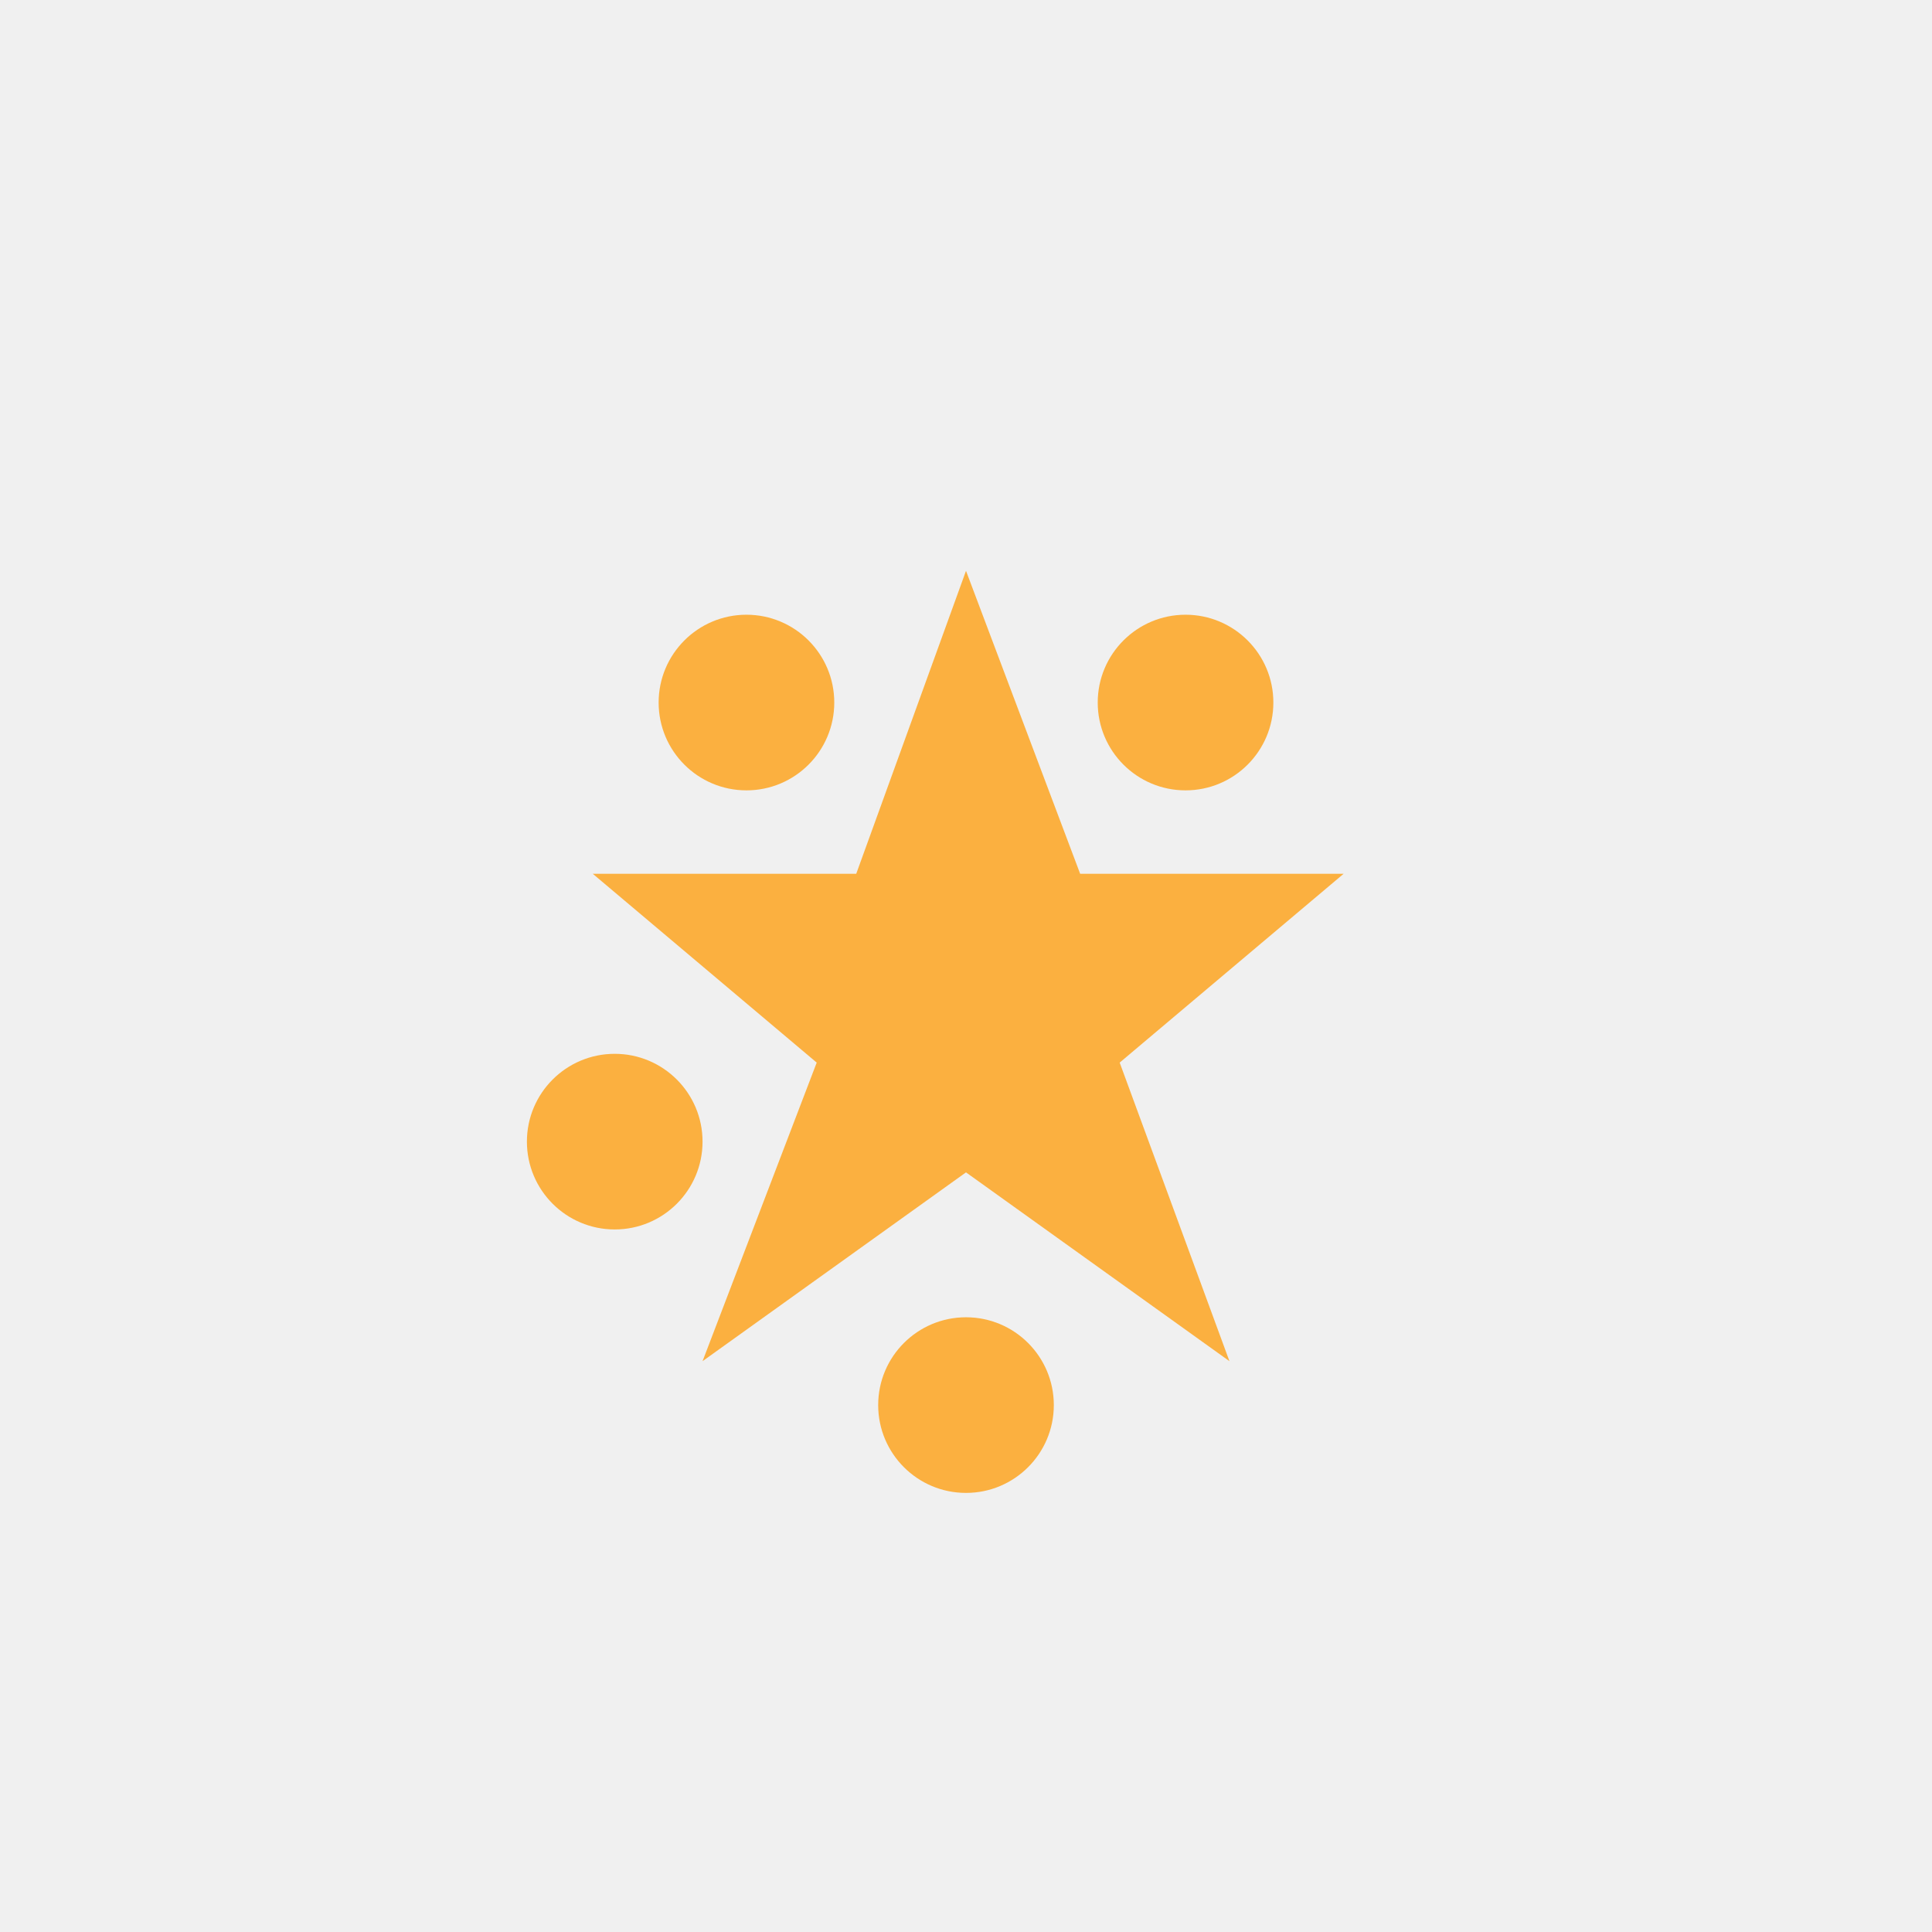
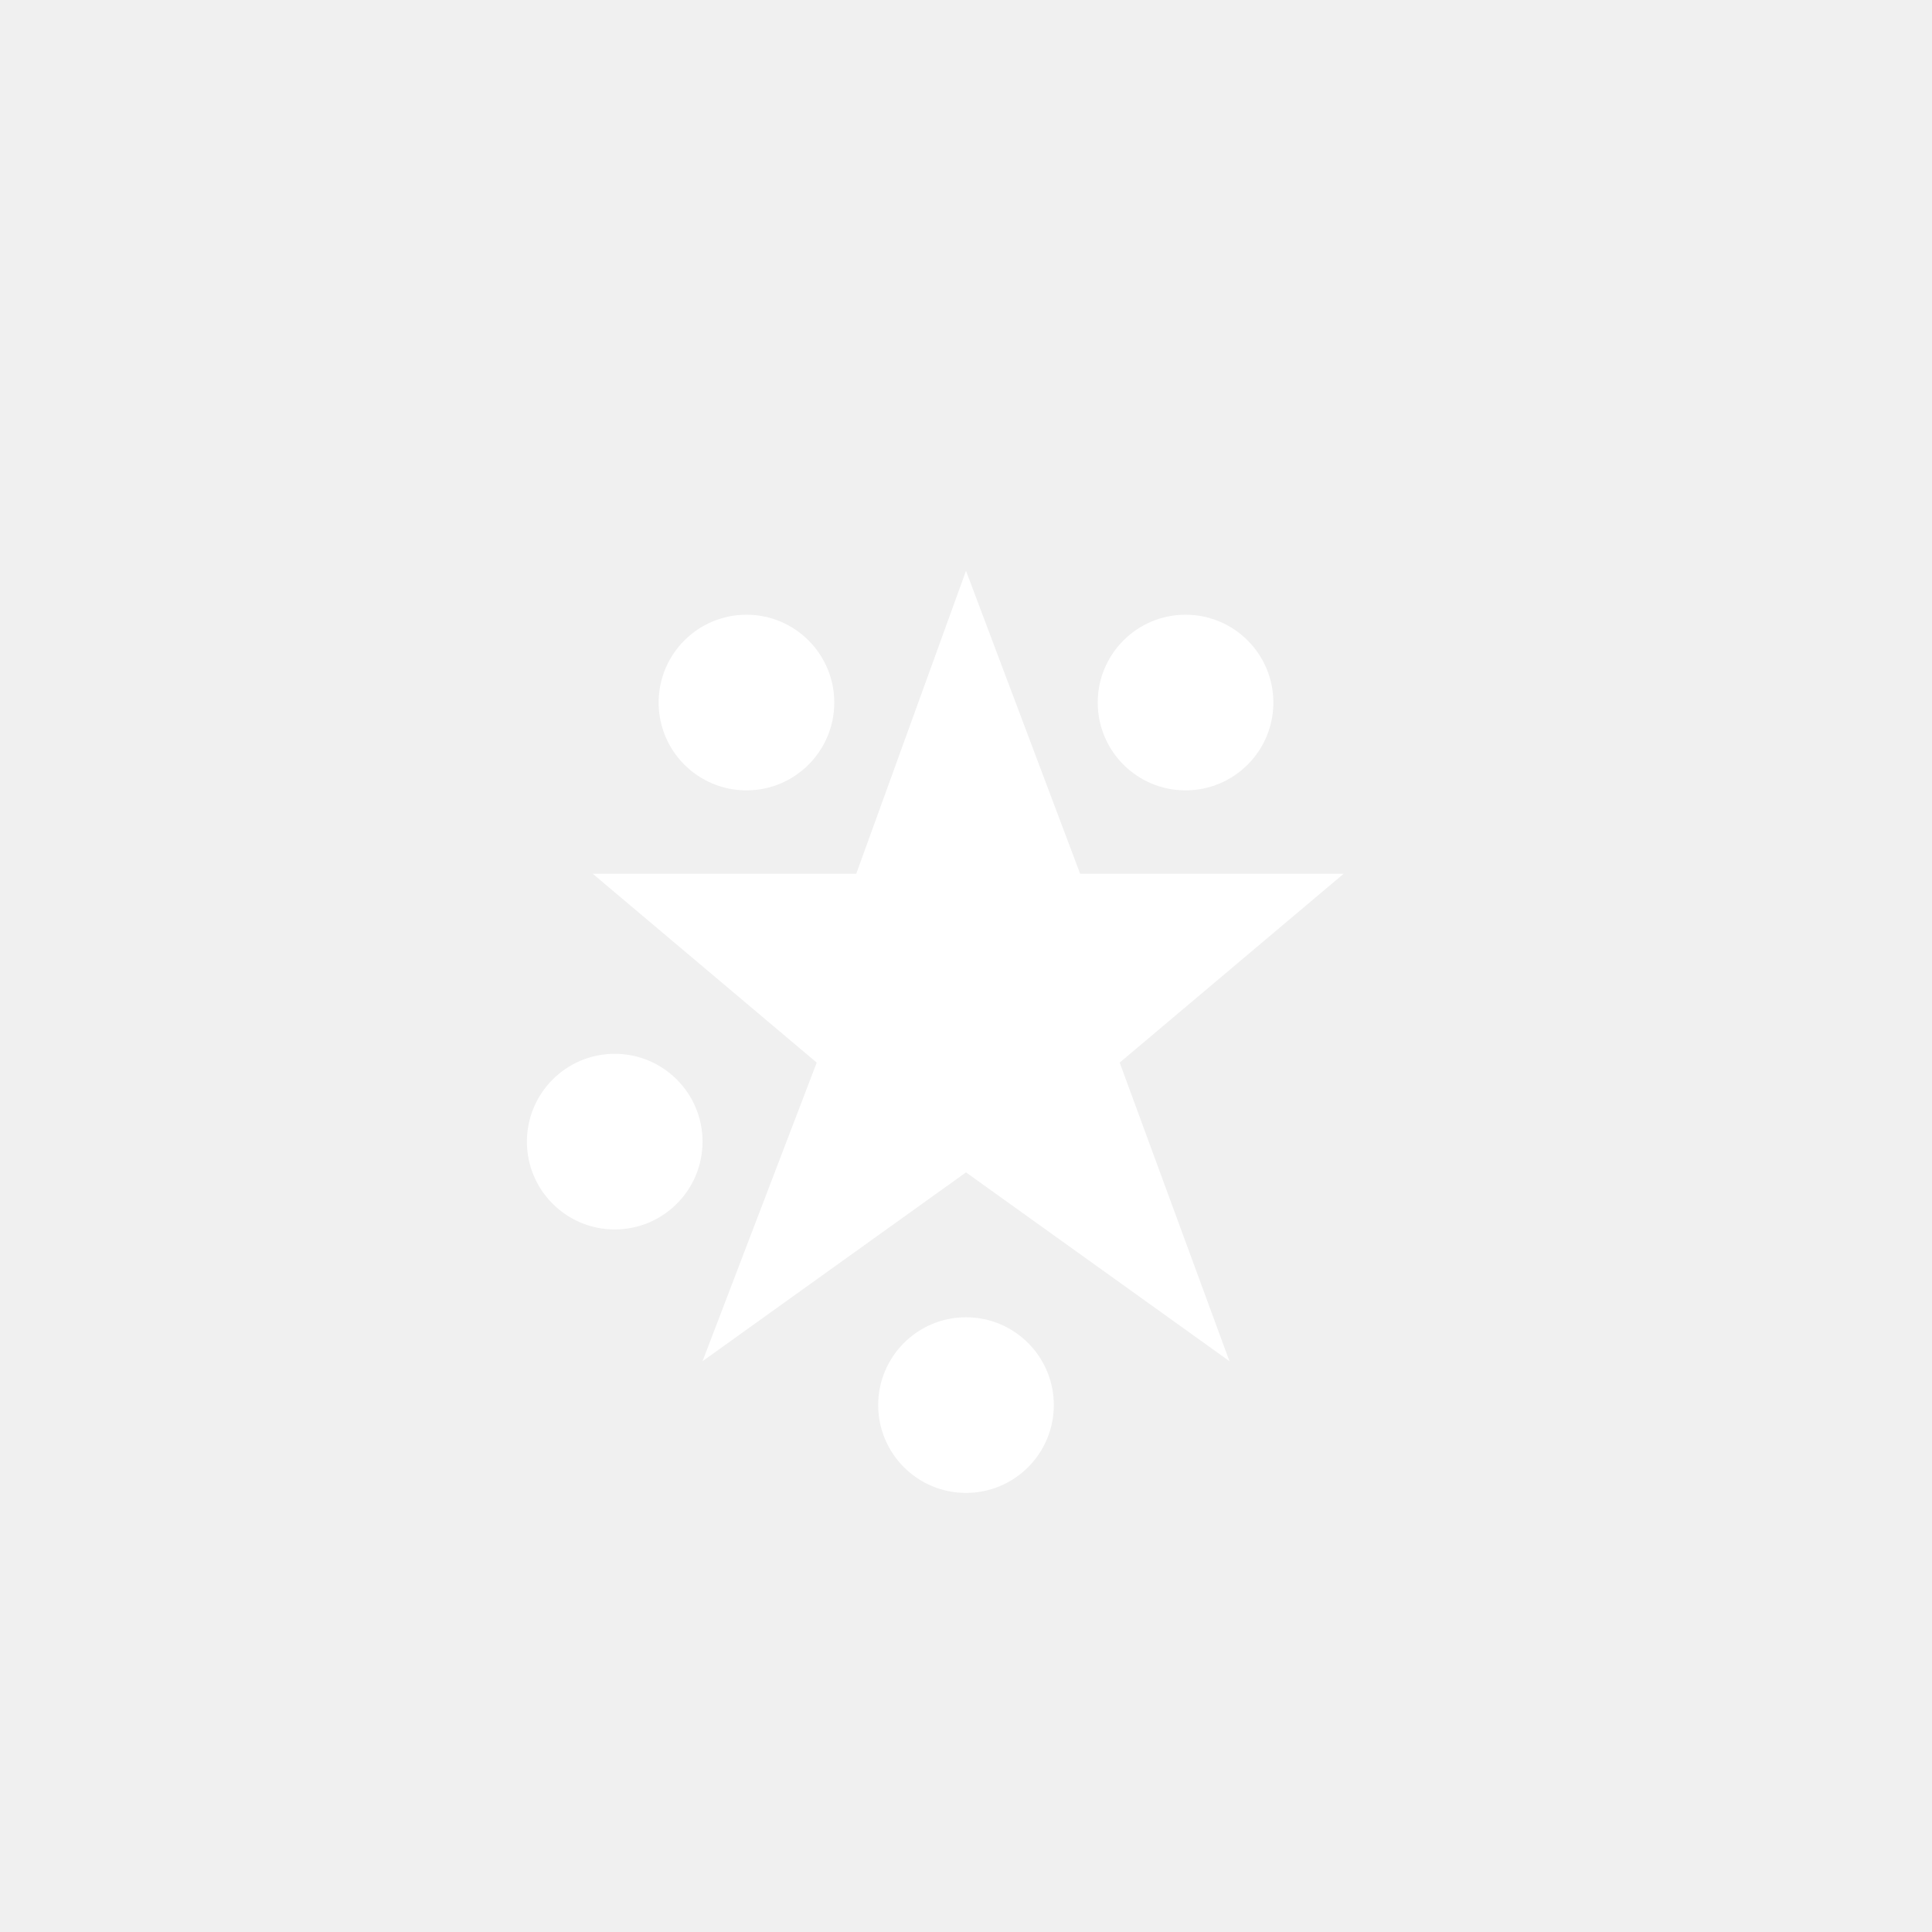
<svg xmlns="http://www.w3.org/2000/svg" version="1.1" baseProfile="basic" id="_x38_8" x="0px" y="0px" viewBox="0 0 44 44" xml:space="preserve">
-   <path id="star" fill="#FBB040" d="M28,31l-6-4.3L16,31l2.6-6.8l-5.1-4.3h6l2.5-6.9l2.6,6.9h6l-5.1,4.3L28,31z" />
-   <circle cx="22" cy="32" r="2" fill="#FBB040" />
-   <circle cx="14" cy="26" r="2" fill="#FBB040" />
-   <circle cx="17" cy="16" r="2" fill="#FBB040" />
-   <circle cx="27" cy="16" r="2" fill="#FBB040" />
+   <path id="star" fill="#FFFFFF" d="M28,31l-6-4.3L16,31l2.6-6.8l-5.1-4.3h6l2.5-6.9l2.6,6.9h6l-5.1,4.3L28,31z" />
+   <circle cx="22" cy="32" r="2" fill="#FFFFFF" />
+   <circle cx="14" cy="26" r="2" fill="#FFFFFF" />
+   <circle cx="17" cy="16" r="2" fill="#FFFFFF" />
+   <circle cx="27" cy="16" r="2" fill="#FFFFFF" />
</svg>
